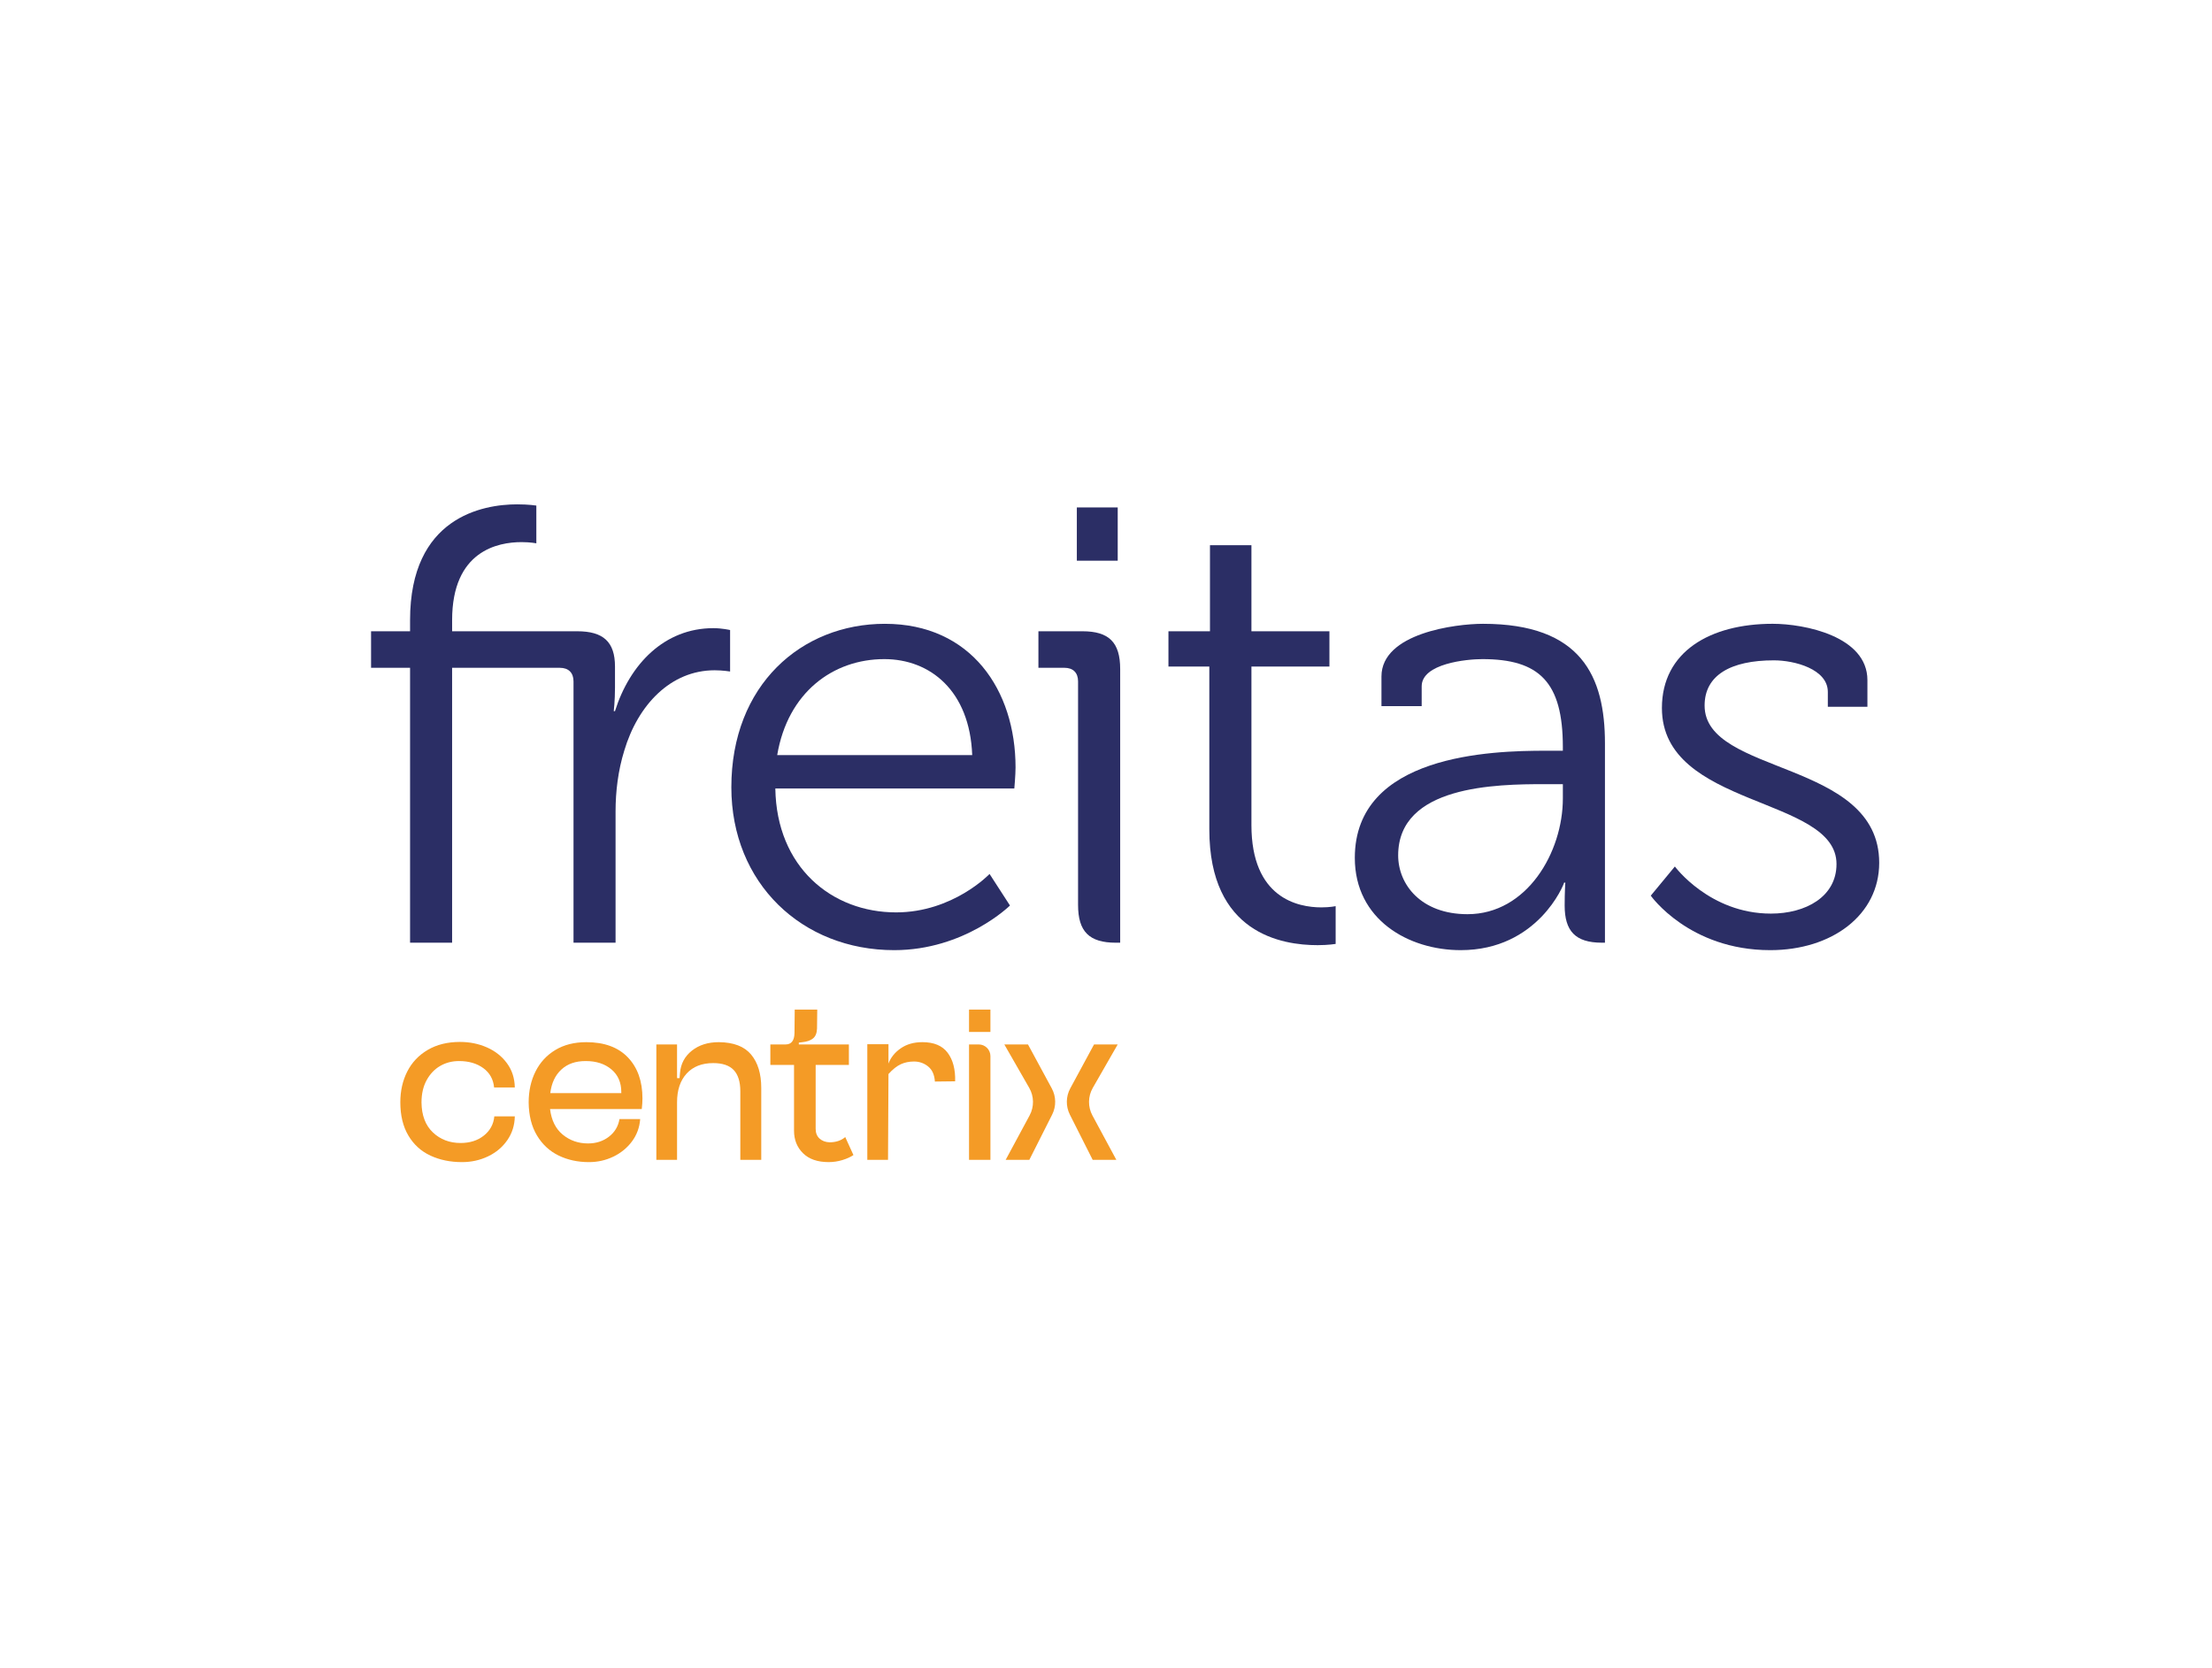
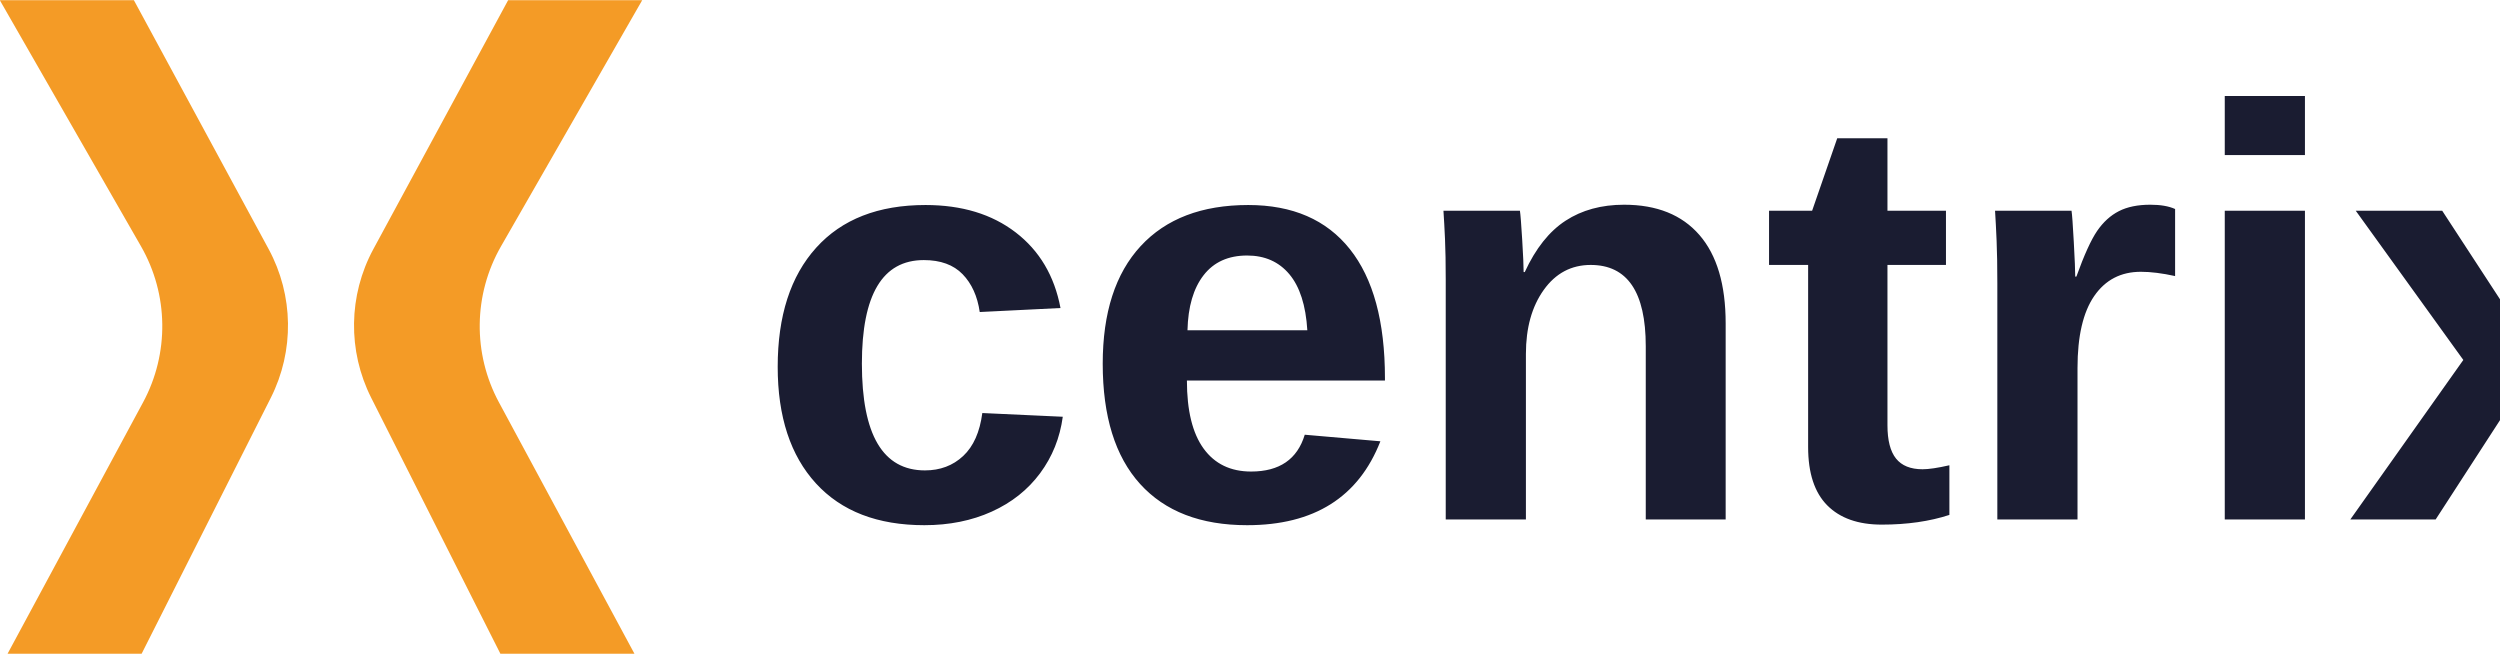
- <svg xmlns="http://www.w3.org/2000/svg" viewBox="-2185.75 -324.92 2179.77 1642.83" width="2180" height="1643">
-   <g>
-     <g>
-       <path fill="#F49B26" d="M-1685.75,798.4c-4.71,6.88-11.03,12.22-18.95,16.04-7.93,3.81-16.52,5.72-25.79,5.72-11.51,0-21.87-2.13-31.06-6.39-9.2-4.26-16.45-10.84-21.75-19.74-5.31-8.89-7.96-19.85-7.96-32.86,0-11.21,2.28-21.3,6.84-30.28,4.56-8.97,11.29-16.07,20.18-21.3,8.89-5.23,19.47-7.85,31.73-7.85,9.57,0,18.43,1.79,26.58,5.38,8.15,3.59,14.73,8.79,19.74,15.59,5.01,6.8,7.59,14.77,7.74,23.88h-20.41c-.75-8.07-4.3-14.43-10.65-19.06-6.36-4.63-14.32-6.95-23.88-6.95-6.88,0-13.08,1.61-18.61,4.82-5.53,3.22-9.98,7.89-13.34,14.02-3.36,6.13-5.05,13.46-5.05,21.98.15,12.71,3.89,22.54,11.21,29.49,7.32,6.95,16.44,10.43,27.36,10.43,9.12,0,16.74-2.43,22.87-7.29,6.13-4.86,9.57-11.18,10.32-18.95h20.18c-.15,8.67-2.58,16.45-7.29,23.32Z" />
-       <path fill="#F49B26" d="M-1562.97,799.75c-4.79,6.43-10.92,11.44-18.39,15.03-7.48,3.59-15.47,5.38-24,5.38-11.07,0-21.05-2.17-29.94-6.5-8.9-4.34-16-10.91-21.3-19.74-5.31-8.82-8.04-19.66-8.19-32.52,0-11.36,2.24-21.53,6.73-30.5,4.49-8.97,10.99-16.04,19.51-21.19,8.52-5.16,18.69-7.74,30.5-7.74,17.79,0,31.47,5.01,41.04,15.02,9.57,10.02,14.35,23.48,14.35,40.37,0,3.14-.23,6.65-.67,10.54h-90.38c1.35,11.07,5.53,19.48,12.56,25.23,7.03,5.76,15.32,8.63,24.89,8.63,7.92,0,14.76-2.2,20.52-6.62,5.75-4.41,9.23-10.21,10.43-17.38h20.41c-.6,8.22-3.29,15.55-8.07,21.98ZM-1573.51,752.2v-1.12c0-9.42-3.25-16.85-9.76-22.31-6.5-5.46-14.91-8.19-25.23-8.19s-18.05,2.8-24.11,8.41c-6.06,5.61-9.68,13.34-10.88,23.21h69.97Z" />
-       <path fill="#F49B26" d="M-1518.57,704.21v33.19h2.47l.45-5.16c.75-8.97,4.63-16.26,11.66-21.87,7.03-5.61,15.92-8.41,26.69-8.41,14.5.15,25.08,4.23,31.73,12.22,6.65,8,9.98,18.95,9.98,32.85v70.87h-20.63v-67.5c0-9.42-2.17-16.41-6.5-20.97-4.34-4.56-11.07-6.84-20.18-6.84-11.21,0-19.96,3.44-26.24,10.32-6.28,6.88-9.42,16.3-9.42,28.26v56.74h-20.41v-113.7h20.41Z" />
-       <path fill="#F49B26" d="M-1426.62,724.39v-20.18h15.03c5.68,0,8.6-3.74,8.75-11.21l.23-23.1h22.2l-.22,18.61c-.15,4.49-1.46,7.74-3.92,9.76-2.47,2.02-5.94,3.25-10.43,3.7l-3.59.45v1.79h49.34v20.18h-32.74v63.02c0,4.04,1.27,7.22,3.81,9.53,2.54,2.32,5.83,3.55,9.87,3.7,6.28,0,11.44-1.72,15.47-5.16l8.07,17.72c-2.84,1.94-6.47,3.59-10.88,4.93-4.41,1.35-8.93,2.02-13.57,2.02-10.92,0-19.33-2.91-25.23-8.75-5.91-5.83-8.86-13.23-8.86-22.2v-64.81h-23.32Z" />
-       <path fill="#F49B26" d="M-1271.2,725.85c-4.04-3.21-8.67-4.82-13.9-4.82-4.79,0-9.12.9-13.01,2.69-3.89,1.79-7.93,5.01-12.11,9.64l-.45,84.55h-20.41v-113.93h20.86v19.06c2.24-5.98,6.28-10.99,12.11-15.02,5.83-4.04,12.93-6.06,21.3-6.06,11.36,0,19.66,3.47,24.89,10.43,5.23,6.95,7.7,16.34,7.4,28.15l-19.96.23c-.45-6.73-2.69-11.7-6.73-14.91Z" />
-       <path fill="#F49B26" d="M-1230.84,669.9h21.08v21.98h-21.08v-21.98ZM-1209.75,715.73v102.18h-21.08v-113.7h9.56c6.36,0,11.52,5.16,11.52,11.52Z" />
-       <path fill="#F49B26" d="M-1171.41,817.91h-23.32l23.58-43.74c4.58-8.5,4.45-18.77-.36-27.15l-24.56-42.82h23.32l23.44,43.3c4.36,8.05,4.5,17.71.37,25.88l-22.47,44.52Z" />
-       <path fill="#F49B26" d="M-1131.46,773.39c-4.12-8.17-3.98-17.84.37-25.88l23.44-43.3h23.32s-24.56,42.82-24.56,42.82c-4.81,8.38-4.94,18.65-.36,27.15l23.58,43.74h-23.32s-22.47-44.52-22.47-44.52Z" />
-     </g>
-     <g>
-       <path fill="#2B2E65" d="M-1579.72,375.8h-1.21s1.21-10.41,1.21-23.17v-20.75c0-24.45-11.62-34.79-37.22-34.79h-123.28v-10.98c0-68.31,45.2-76.86,68.37-76.86,9.13,0,14.62,1.21,14.62,1.21v-37.22s-7.28-1.21-18.9-1.21c-34.16,0-105.53,12.83-105.53,114.08v10.98h-38.43v36.01h38.43v270.88h41.43v-270.88h106.17c8.55,0,13.47,4.85,13.47,13.41v257.47h41.43v-129.34c0-19.54,2.49-40.28,8.55-59.82,13.41-45.13,45.77-79.29,89.06-79.29,7.98,0,15.26,1.21,15.26,1.21v-40.86s-7.92-1.85-16.47-1.85c-48.2,0-82.36,35.37-96.98,81.78Z" />
-       <path fill="#2B2E65" d="M-1313.69,289.74c-82.42,0-151.37,60.39-151.37,161.07,0,94.55,69.59,160.49,160.49,160.49,69.52,0,114.08-43.98,114.08-43.98l-20.11-31.09s-36.01,37.86-92.12,37.86c-63.46,0-117.78-44.56-119-122.06h235.51s1.21-13.41,1.21-20.75c0-76.23-43.92-141.53-128.7-141.53ZM-1419.86,419.08c10.34-61.61,54.9-94.55,105.53-94.55,45.13,0,84.21,31.09,86.63,94.55h-192.16Z" />
-       <rect fill="#2B2E65" x="-1124.6" y="175.08" width="40.28" height="52.48" />
-       <path fill="#2B2E65" d="M-1119.11,297.08h-43.35v36.01h25.66c8.55,0,13.41,4.85,13.41,13.41v220.25c0,26.24,10.98,37.22,37.22,37.22h4.28v-269.66c0-26.24-10.98-37.22-37.22-37.22Z" />
-       <path fill="#2B2E65" d="M-952.55,488.03v-156.15h76.86v-34.79h-76.86v-84.78h-40.86v84.78h-40.92v34.79h40.28v160.43c0,102.53,71.38,114.08,106.74,114.08,10.41,0,17.75-1.22,17.75-1.22v-37.22s-5.56,1.21-14.05,1.21c-23.17,0-68.95-9.13-68.95-81.14Z" />
-       <path fill="#2B2E65" d="M-724.38,289.74c-26.88,0-100.04,9.19-100.04,51.9v29.24h39.64v-19.54c0-22.54,44.5-26.81,59.75-26.81,56.18,0,79.36,22.6,79.36,86.63v3.64h-17.11c-53.05,0-187.89,3.7-187.89,105.59,0,60.97,53.05,90.91,104.31,90.91,76.04,0,101.89-65.05,101.89-66.52h1.22s-.64,9.13-.64,22.54c0,25.03,10.41,36.64,36.64,36.64h3.07v-196.44c0-65.88-23.24-117.78-120.21-117.78ZM-645.66,461.79c0,53.12-35.43,114.08-93.98,114.08-45.77,0-68.31-29.24-68.31-57.97,0-68.88,96.4-70.16,144.6-70.16h17.69v14.04Z" />
-       <path fill="#2B2E65" d="M-505.98,370.3c0-29.88,25.6-44.56,68.31-44.56,20.17,0,53.12,8.55,53.12,31.15v14.62h39.01v-26.24c0-43.35-62.18-55.54-93.34-55.54-61.61,0-109.17,27.45-109.17,82.99,0,98.83,172.05,86.63,172.05,153.73,0,32.37-30.51,48.84-64.67,48.84-60.39,0-94.61-46.41-94.61-46.41l-23.75,28.73s37.79,53.69,117.72,53.69c61.03,0,107.38-34.79,107.38-86.05,0-101.89-172.05-85.99-172.05-154.95Z" />
-     </g>
+ <svg xmlns="http://www.w3.org/2000/svg" viewBox="0 0 3080 806" width="3080" height="806" role="img" aria-label="Centrix">
+   <g transform="translate(-2594.67,-112.66)">
+     <path fill="#F49B26" d="M2769.14,918.08h-165.16l166.95-309.72c32.46-60.21,31.5-132.92-2.54-192.25l-173.94-303.19h165.17l166.01,306.61c30.85,56.97,31.83,125.44,2.64,183.27l-159.13,315.28Z" />
+     <path fill="#F49B26" d="M3052.03,602.8c-29.19-57.84-28.2-126.3,2.64-183.27l166.01-306.61h165.17s-173.94,303.19-173.94,303.19c-34.04,59.33-35,132.04-2.54,192.25l166.95,309.72h-165.16s-159.13-315.28-159.13-315.28Z" />
  </g>
+   <text x="930" y="640" fill="#1A1C31" font-family="'New Black','Source Sans 3','Source Sans Pro',Arial,sans-serif" font-weight="600" font-size="720" textLength="2140" lengthAdjust="spacingAndGlyphs">centrix</text>
</svg>
